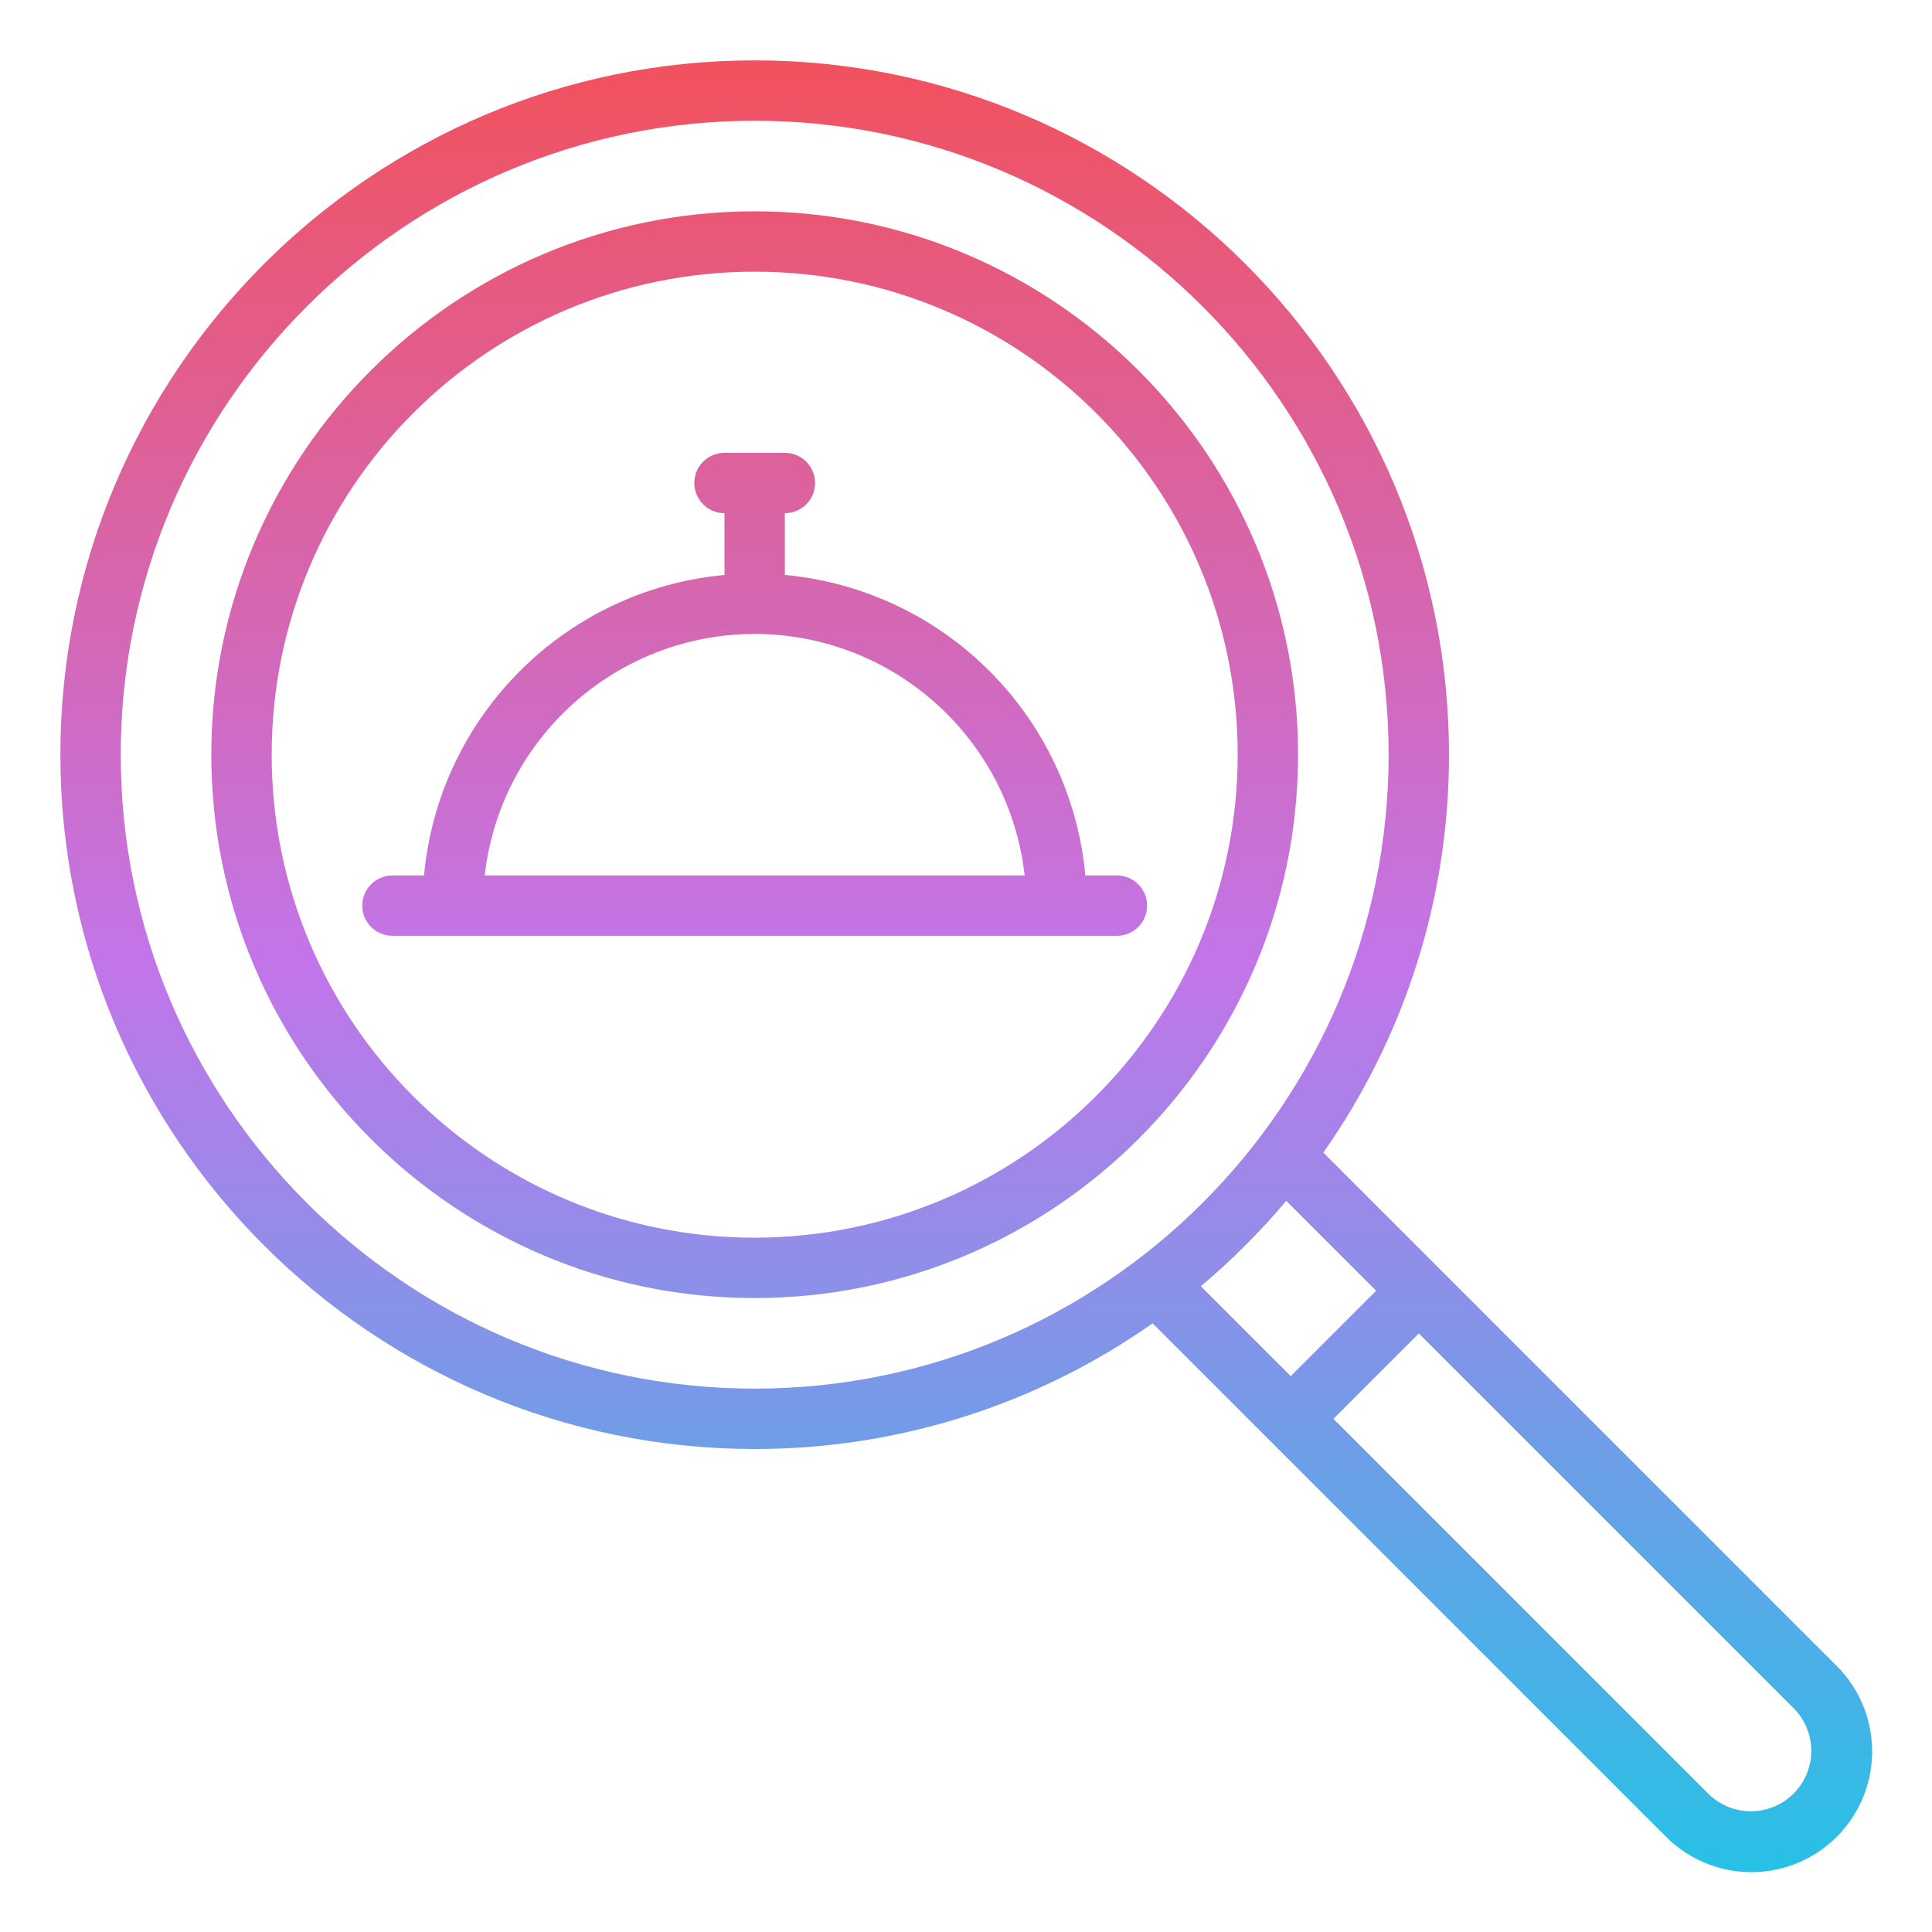
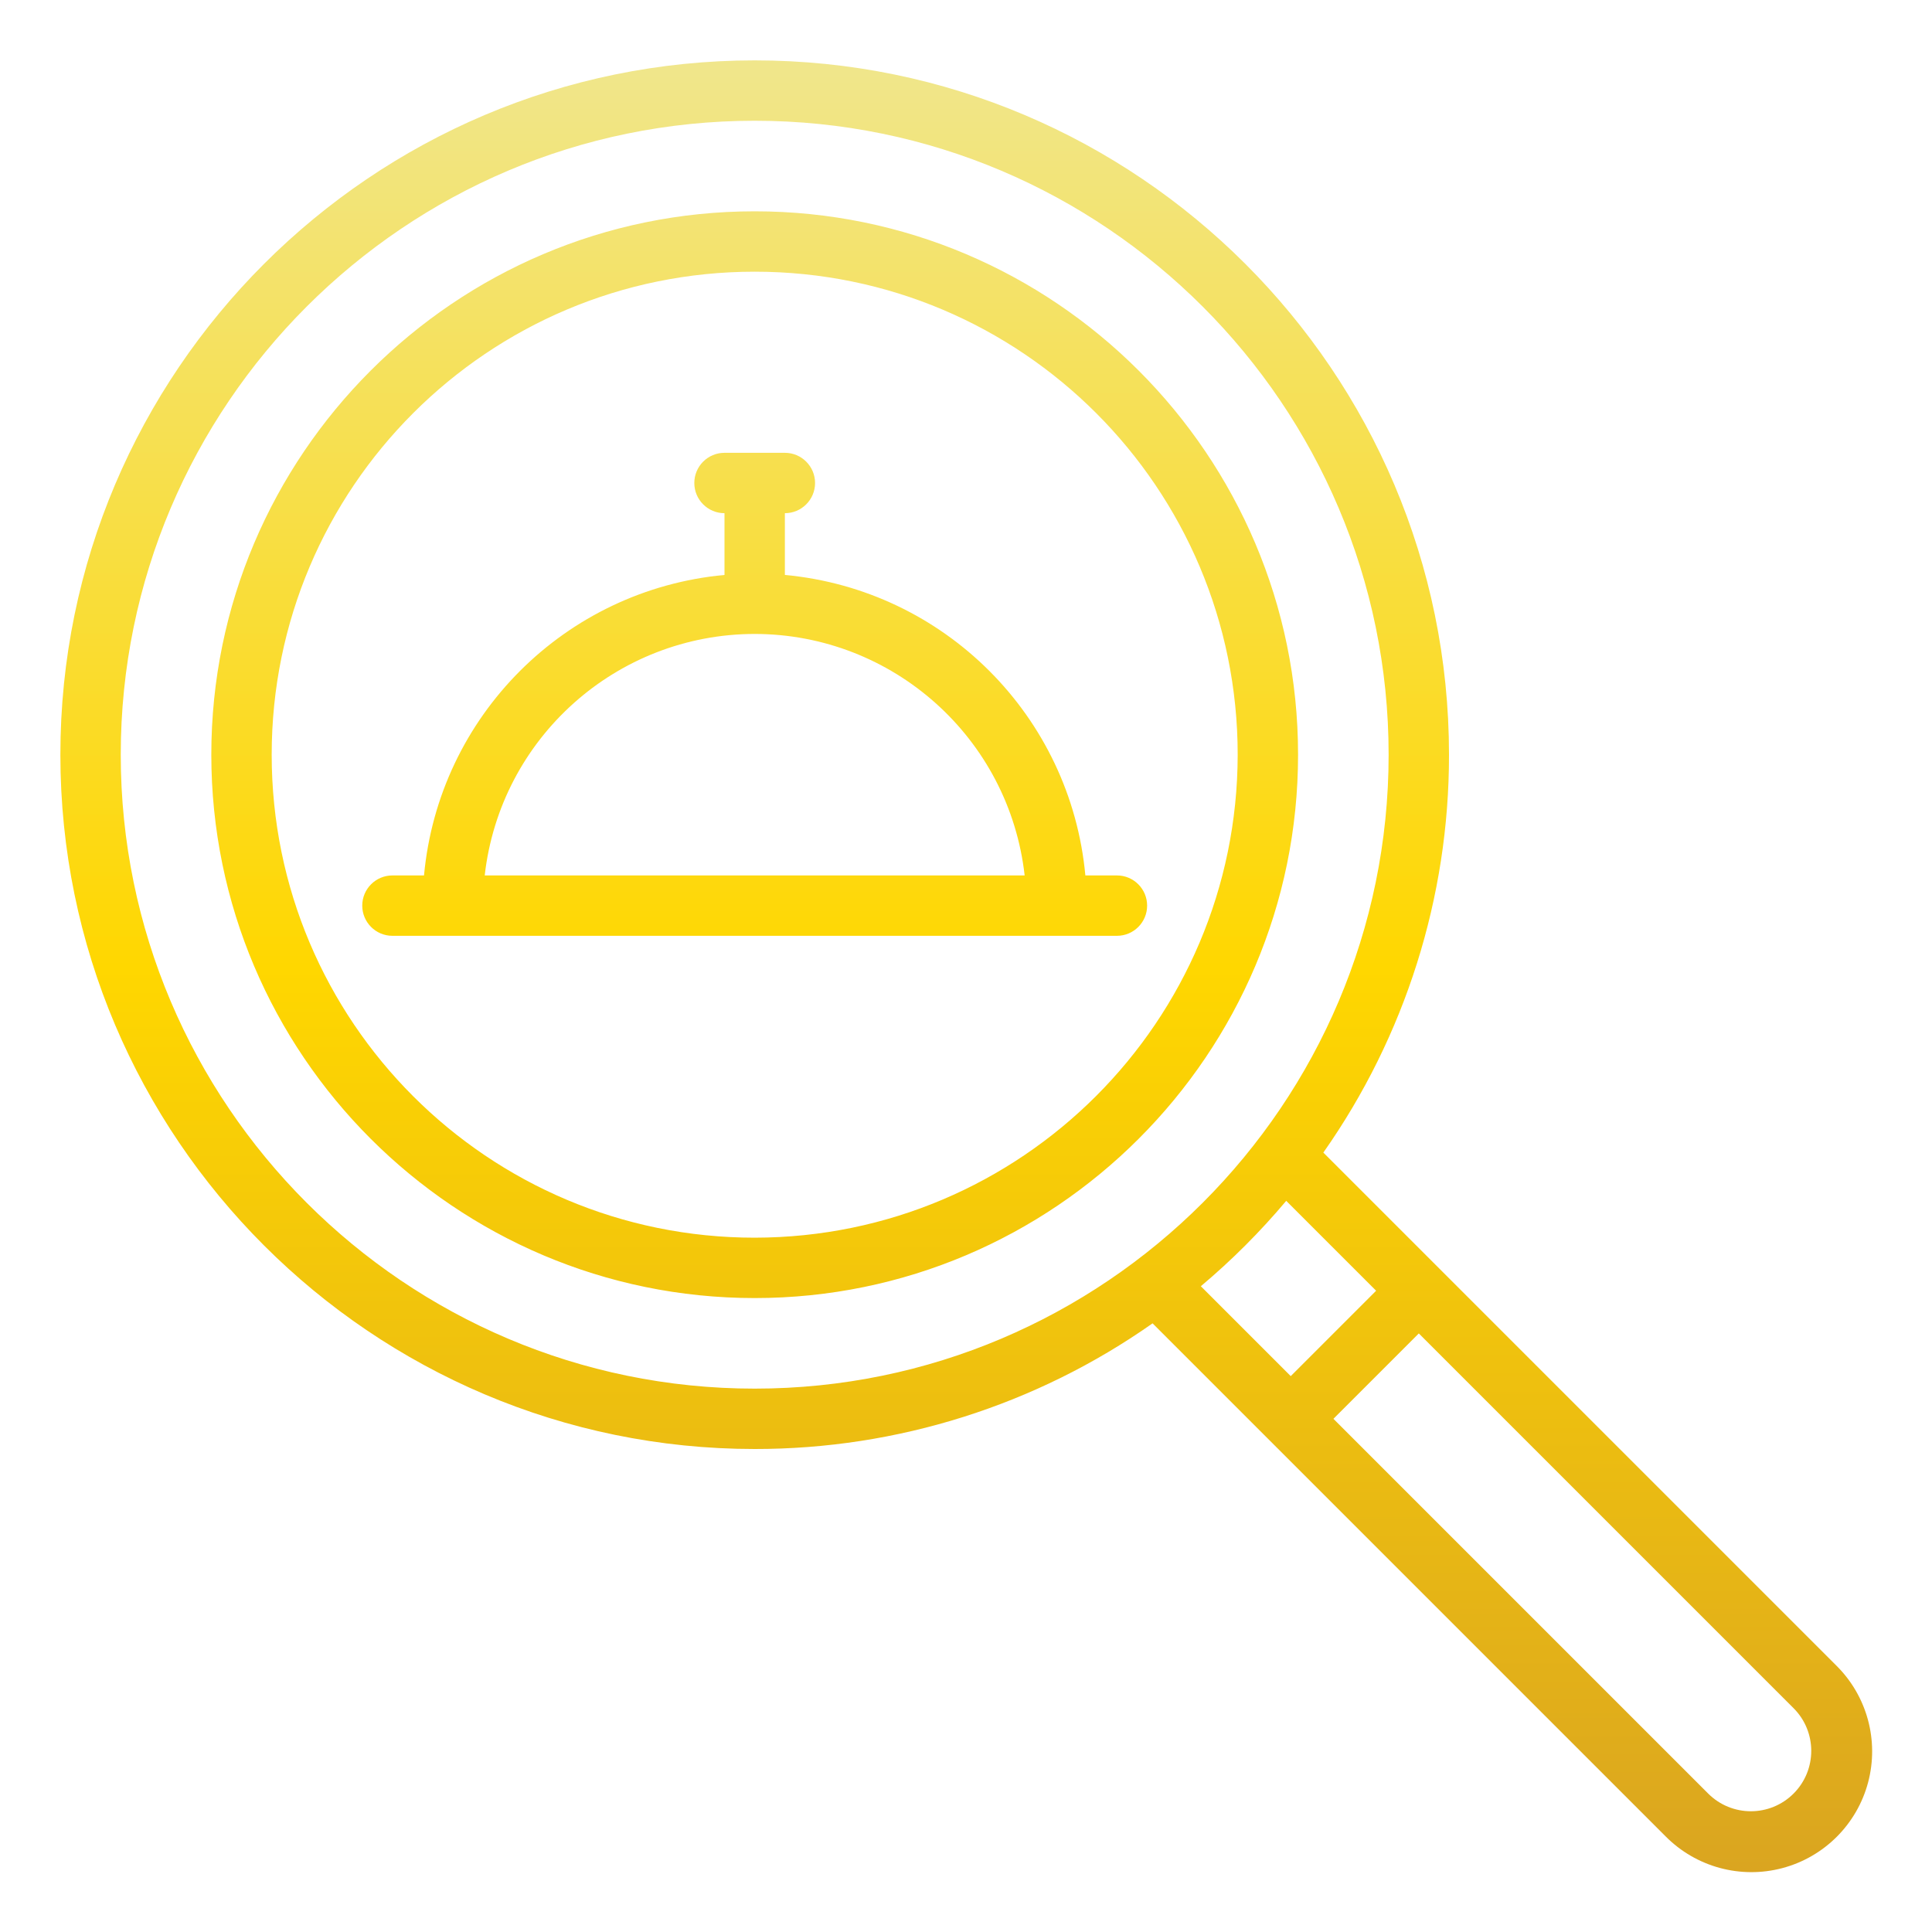
<svg xmlns="http://www.w3.org/2000/svg" id="Gradient" viewBox="0 0 512 512" width="512" height="512">
  <defs>
    <linearGradient id="linear-gradient" x1="256" y1="496" x2="256" y2="16" gradientUnits="userSpaceOnUse">
-       <stop offset="0" stop-color="#27c1e6" />
-       <stop offset="0.5" stop-color="#c275e9" />
-       <stop offset="1" stop-color="#f2515d" />
+       <stop offset="0" stop-color="#DAA520" />
+       <stop offset="0.5" stop-color="#FFD700" />
+       <stop offset="1" stop-color="#F0E68C" />
    </linearGradient>
  </defs>
  <path d="M350.7,305.446A182.962,182.962,0,0,0,384,200C384,98.542,301.458,16,200,16S16,98.542,16,200,98.542,384,200,384a182.962,182.962,0,0,0,105.446-33.3L441.373,486.627a32,32,0,1,0,45.254-45.254ZM32,200c0-92.636,75.364-168,168-168s168,75.364,168,168S292.636,368,200,368,32,292.636,32,200ZM340.863,318.236l23.824,23.823-22.628,22.628-23.823-23.824A185.572,185.572,0,0,0,340.863,318.236ZM475.314,475.314a16,16,0,0,1-22.628,0L353.373,376,376,353.373l99.314,99.313a16,16,0,0,1,0,22.628ZM200,56C120.6,56,56,120.6,56,200s64.6,144,144,144,144-64.6,144-144S279.4,56,200,56Zm0,272A128,128,0,1,1,328,200,128.144,128.144,0,0,1,200,328Zm96-96h-8.367A88.145,88.145,0,0,0,208,152.367V136a8,8,0,0,0,0-16H192a8,8,0,0,0,0,16v16.367A88.145,88.145,0,0,0,112.367,232H104a8,8,0,0,0,0,16H296a8,8,0,0,0,0-16Zm-96-64a72.1,72.1,0,0,1,71.545,64H128.455A72.1,72.1,0,0,1,200,168Z" style="fill:url(#linear-gradient)" />
</svg>
